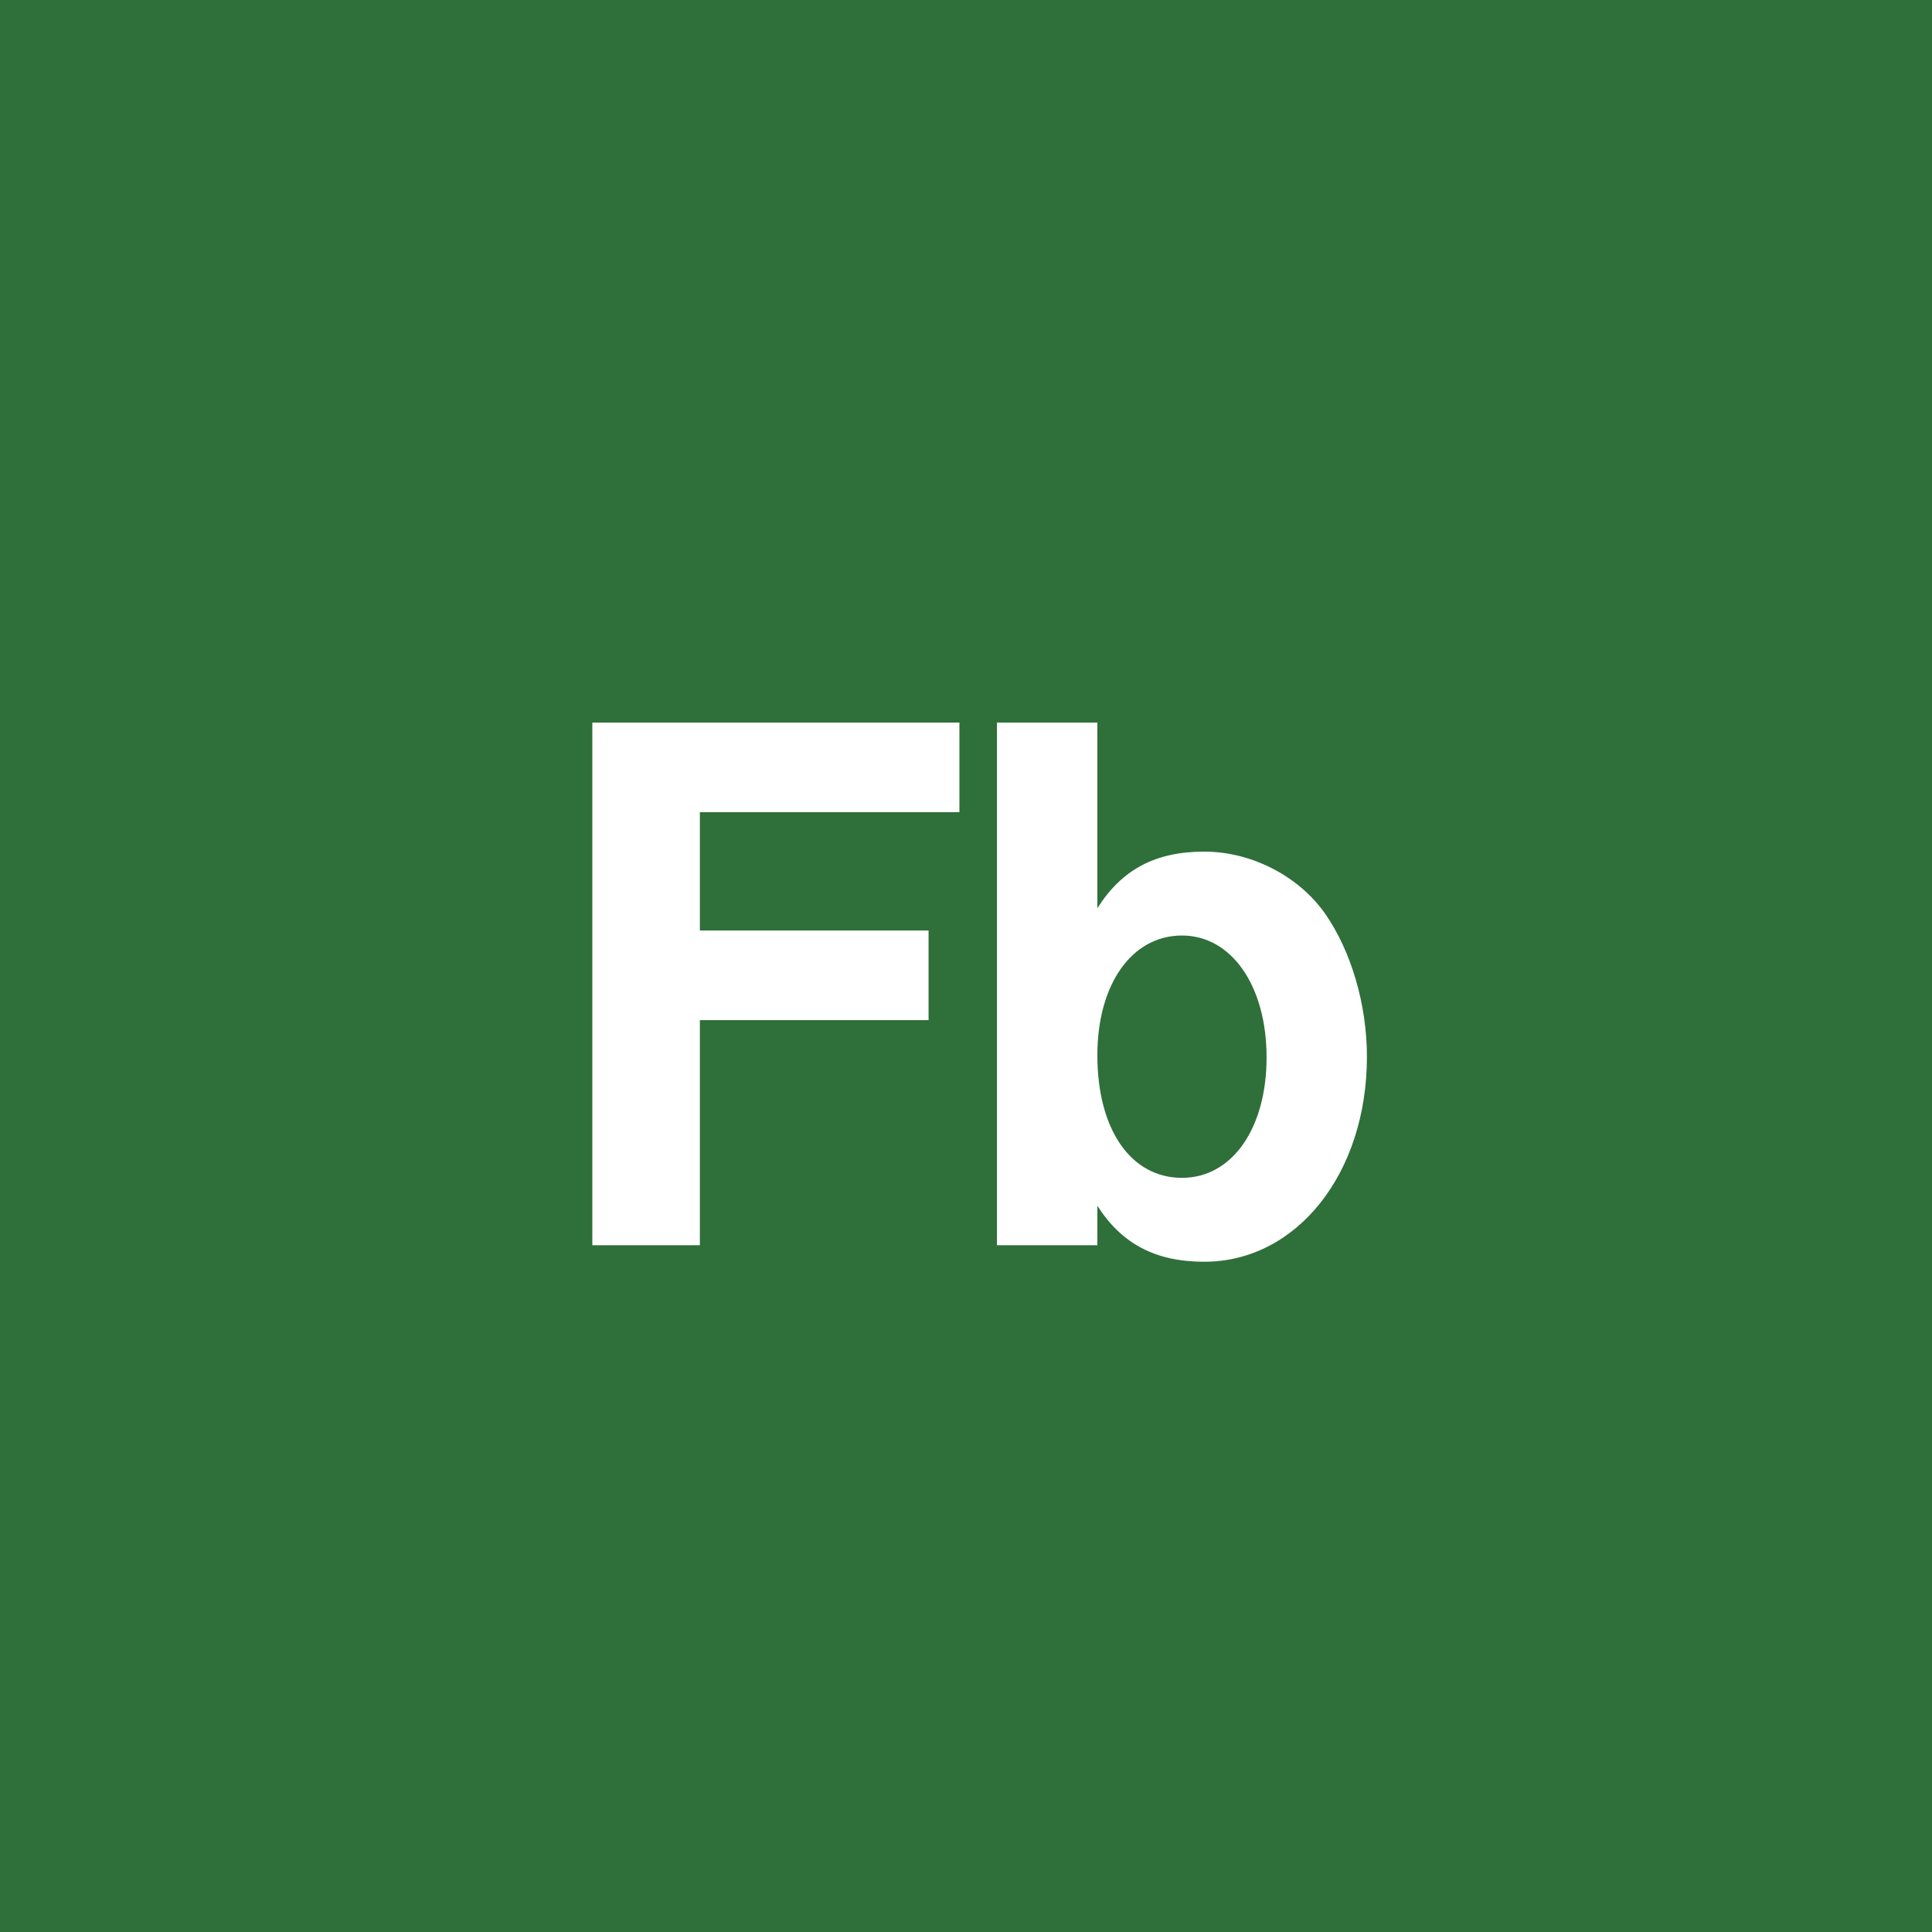
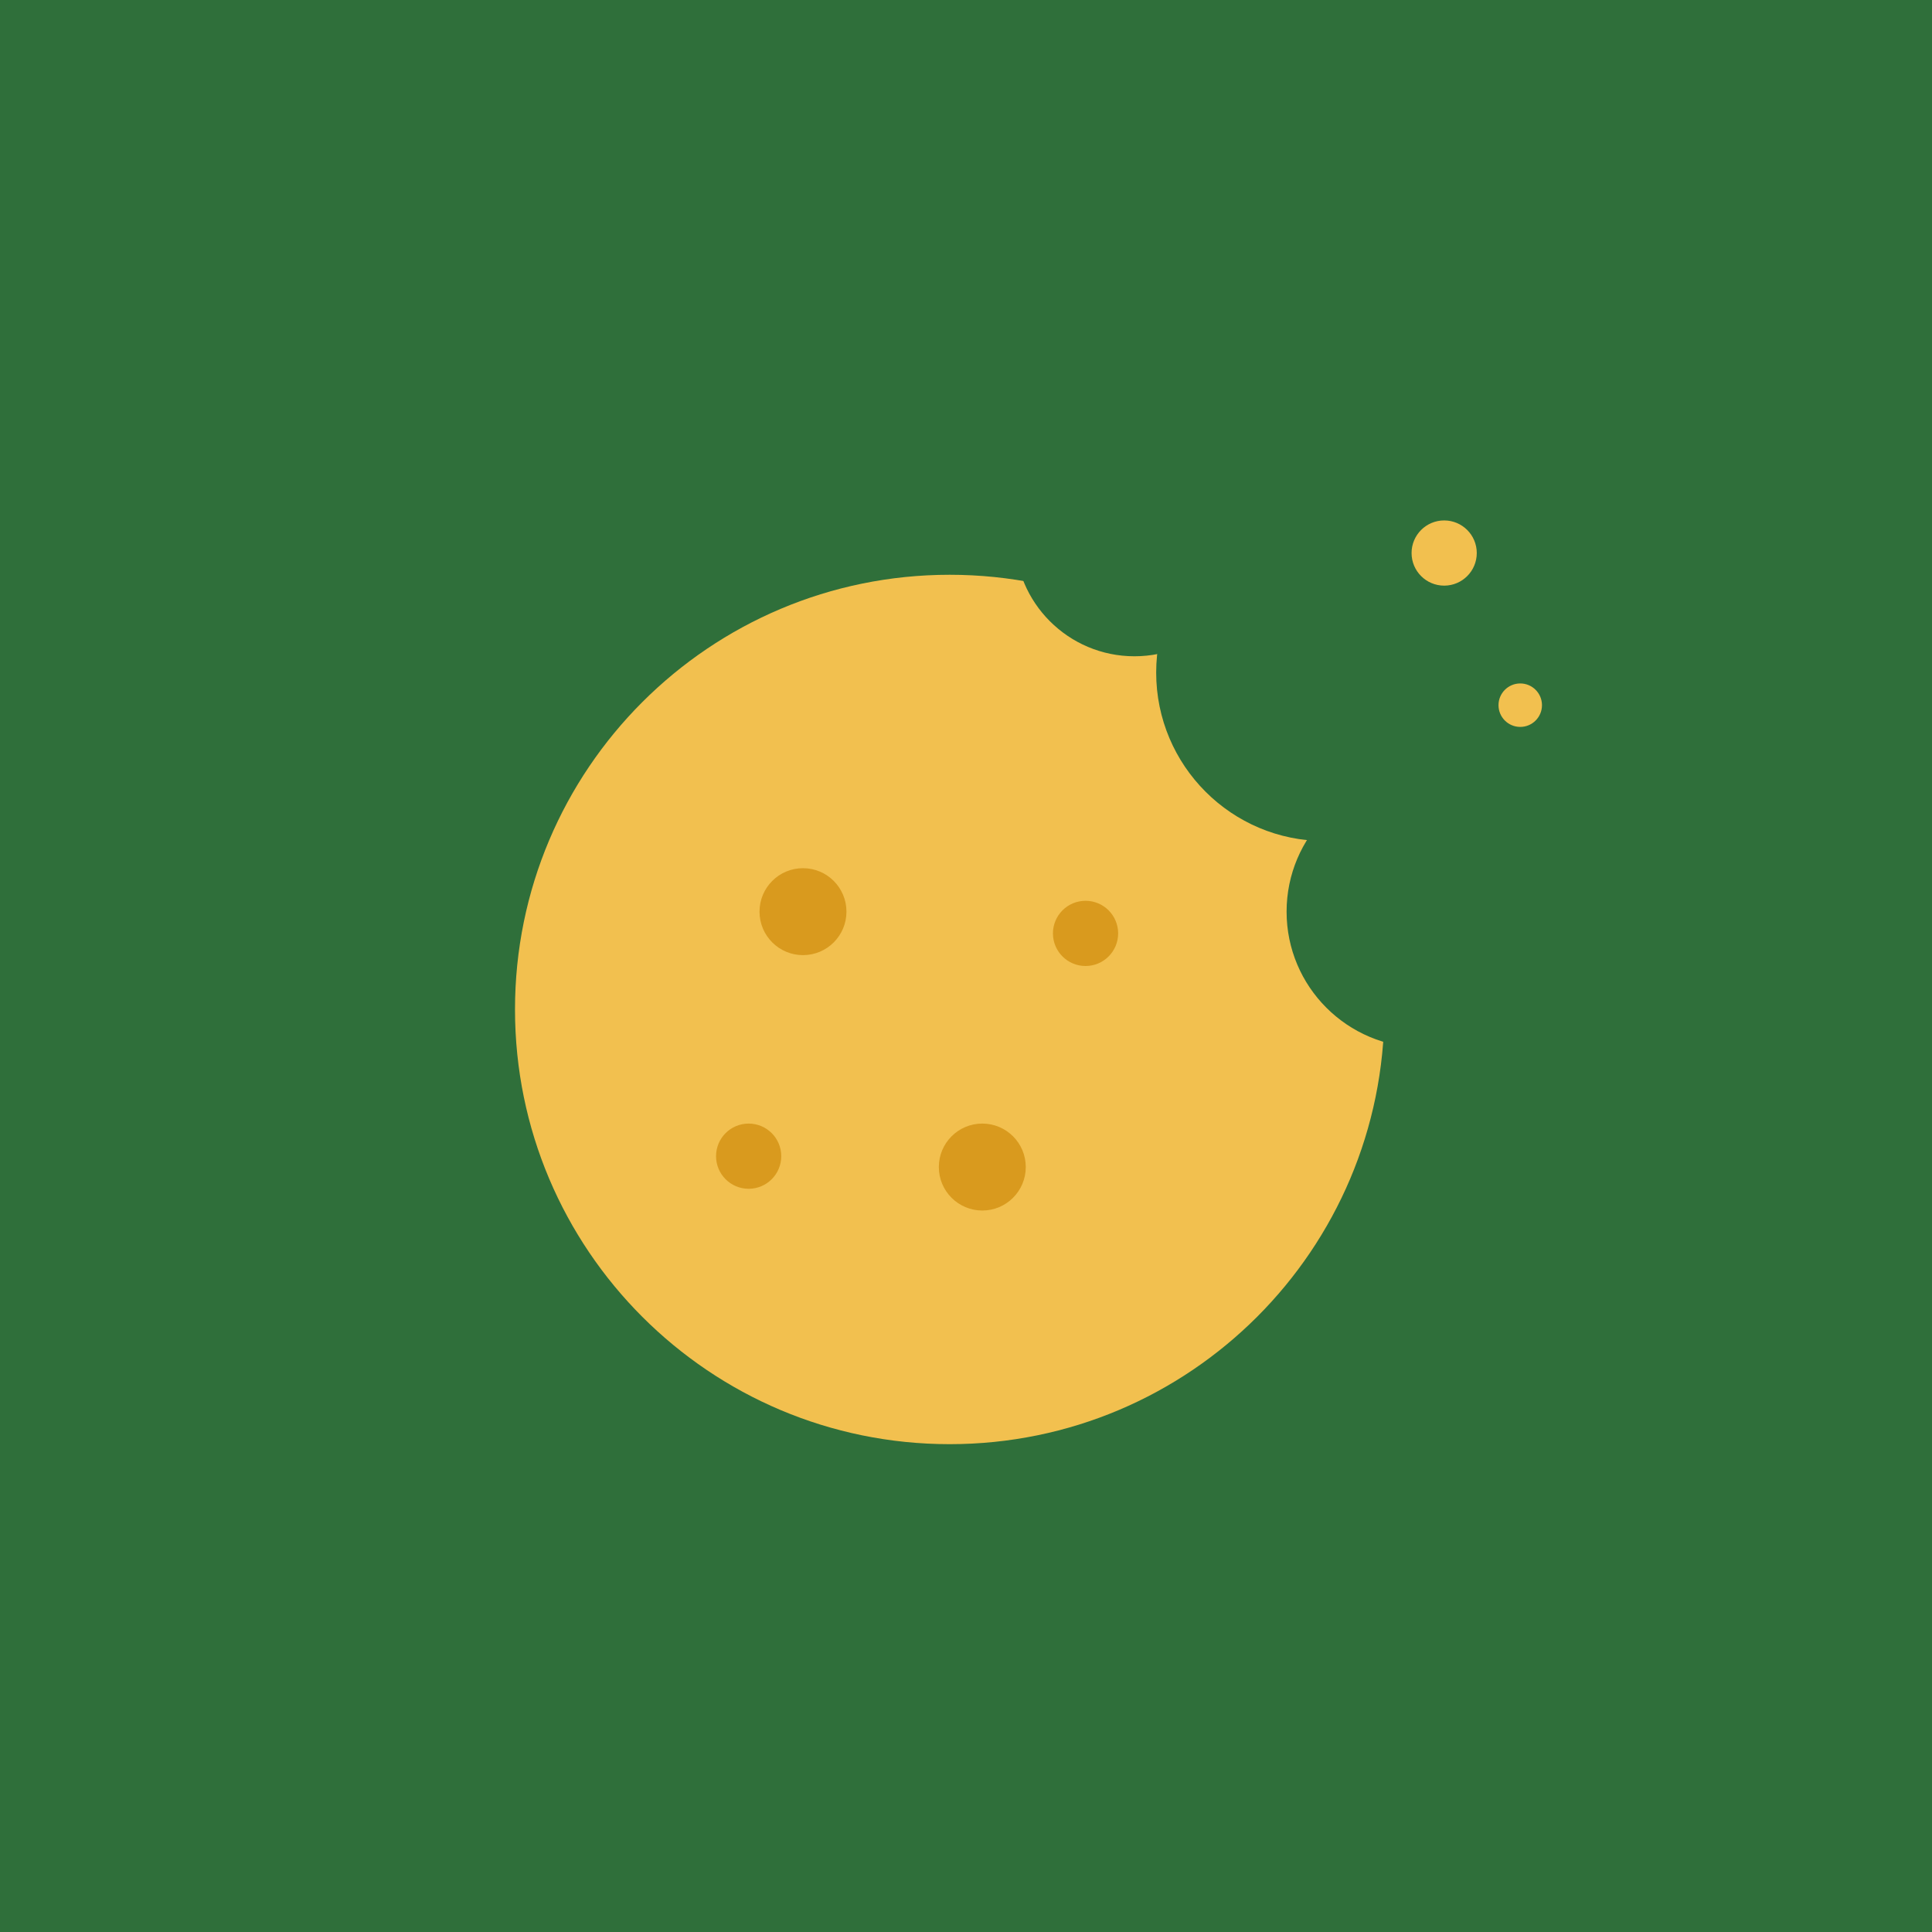
<svg xmlns="http://www.w3.org/2000/svg" viewBox="0 0 512 512">
+   <defs>
+     <mask id="bite">
+       <rect width="512" height="512" fill="#fff" />
+       <circle cx="388" cy="148" r="62" fill="#000" />
+       <circle cx="424" cy="236" r="50" fill="#000" />
+       <circle cx="318" cy="98" r="44" fill="#000" />
+     </mask>
+   </defs>
  <rect width="512" height="512" fill="#2f6f3a" />
-   <text x="256" y="330" text-anchor="middle" font-family="Helvetica, Arial, sans-serif" font-weight="800" font-size="190" letter-spacing="-6" fill="#ffffff">Fb</text>
+   <g transform="translate(256 256) scale(0.72) translate(-256 -256)">
+     <circle cx="250" cy="272" r="160" fill="#f2c04f" mask="url(#bite)" />
+     <g fill="#d99a1e">
+       <circle cx="196" cy="236" r="16" />
+       <circle cx="262" cy="330" r="16" />
+       <circle cx="176" cy="326" r="12" />
+       <circle cx="300" cy="244" r="12" />
+     </g>
+     <g fill="#f2c04f">
+       <circle cx="432" cy="104" r="12" />
+       <circle cx="460" cy="160" r="8" />
+     </g>
+   </g>
</svg>
